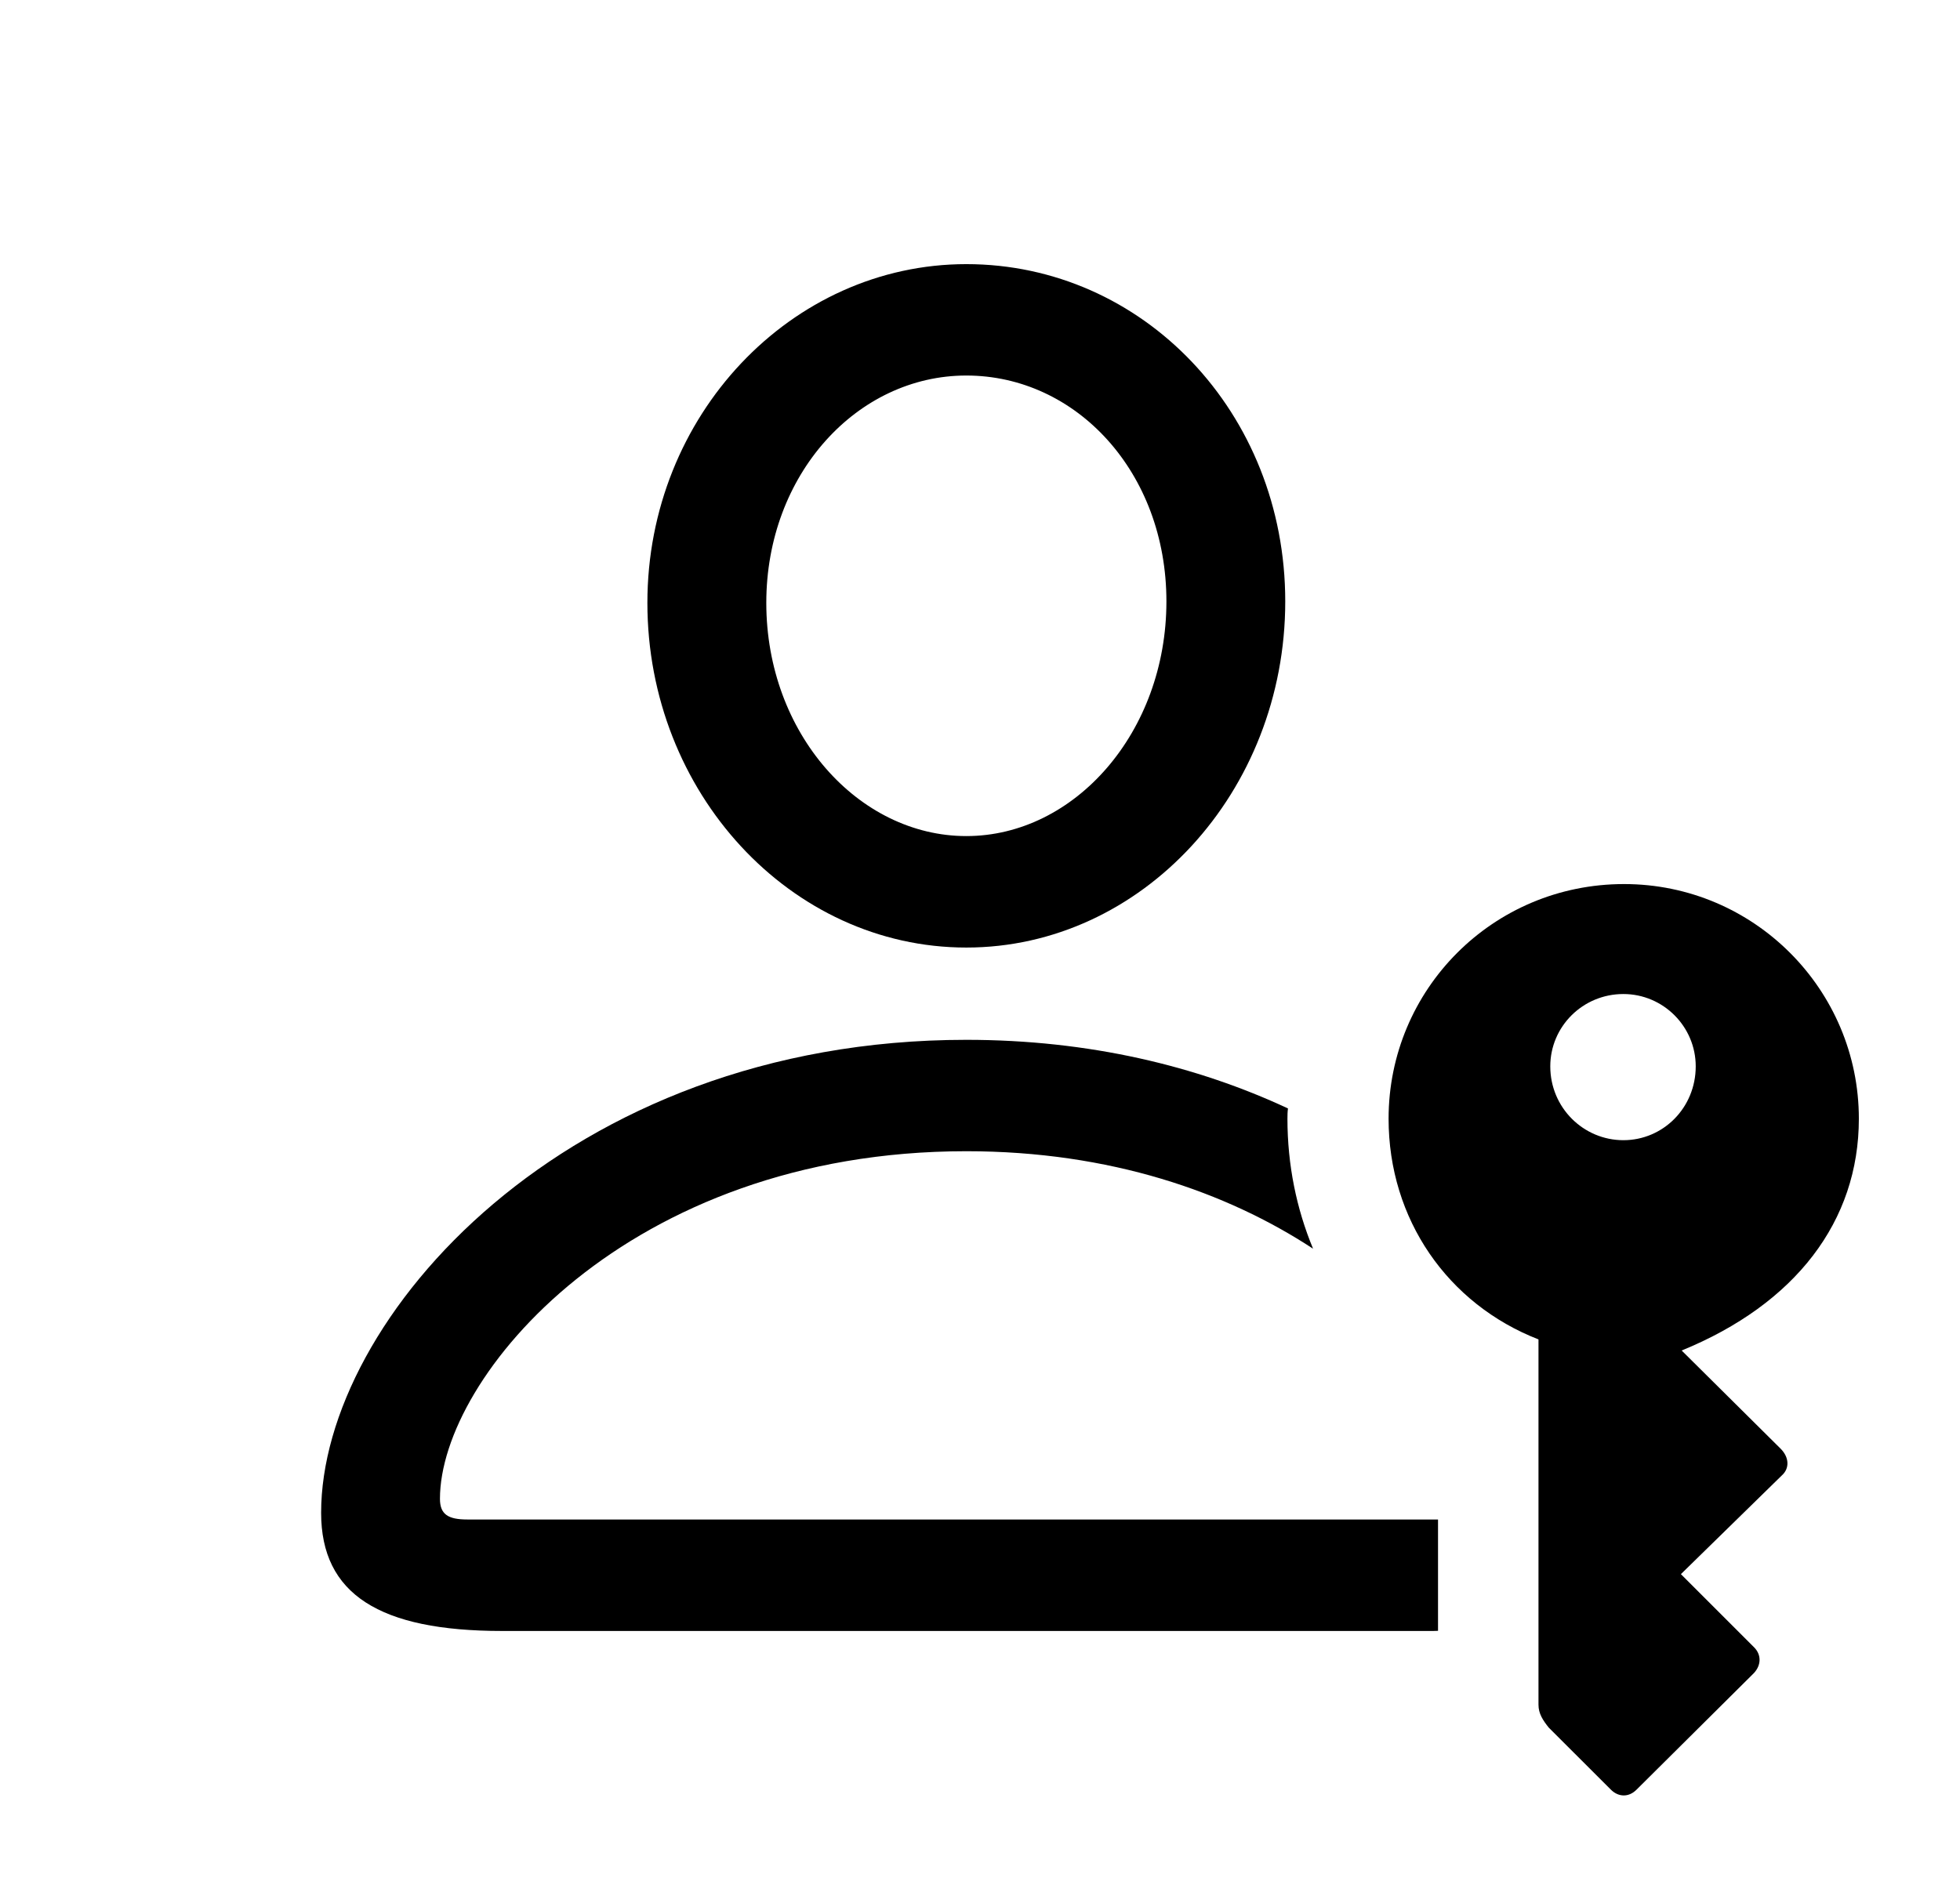
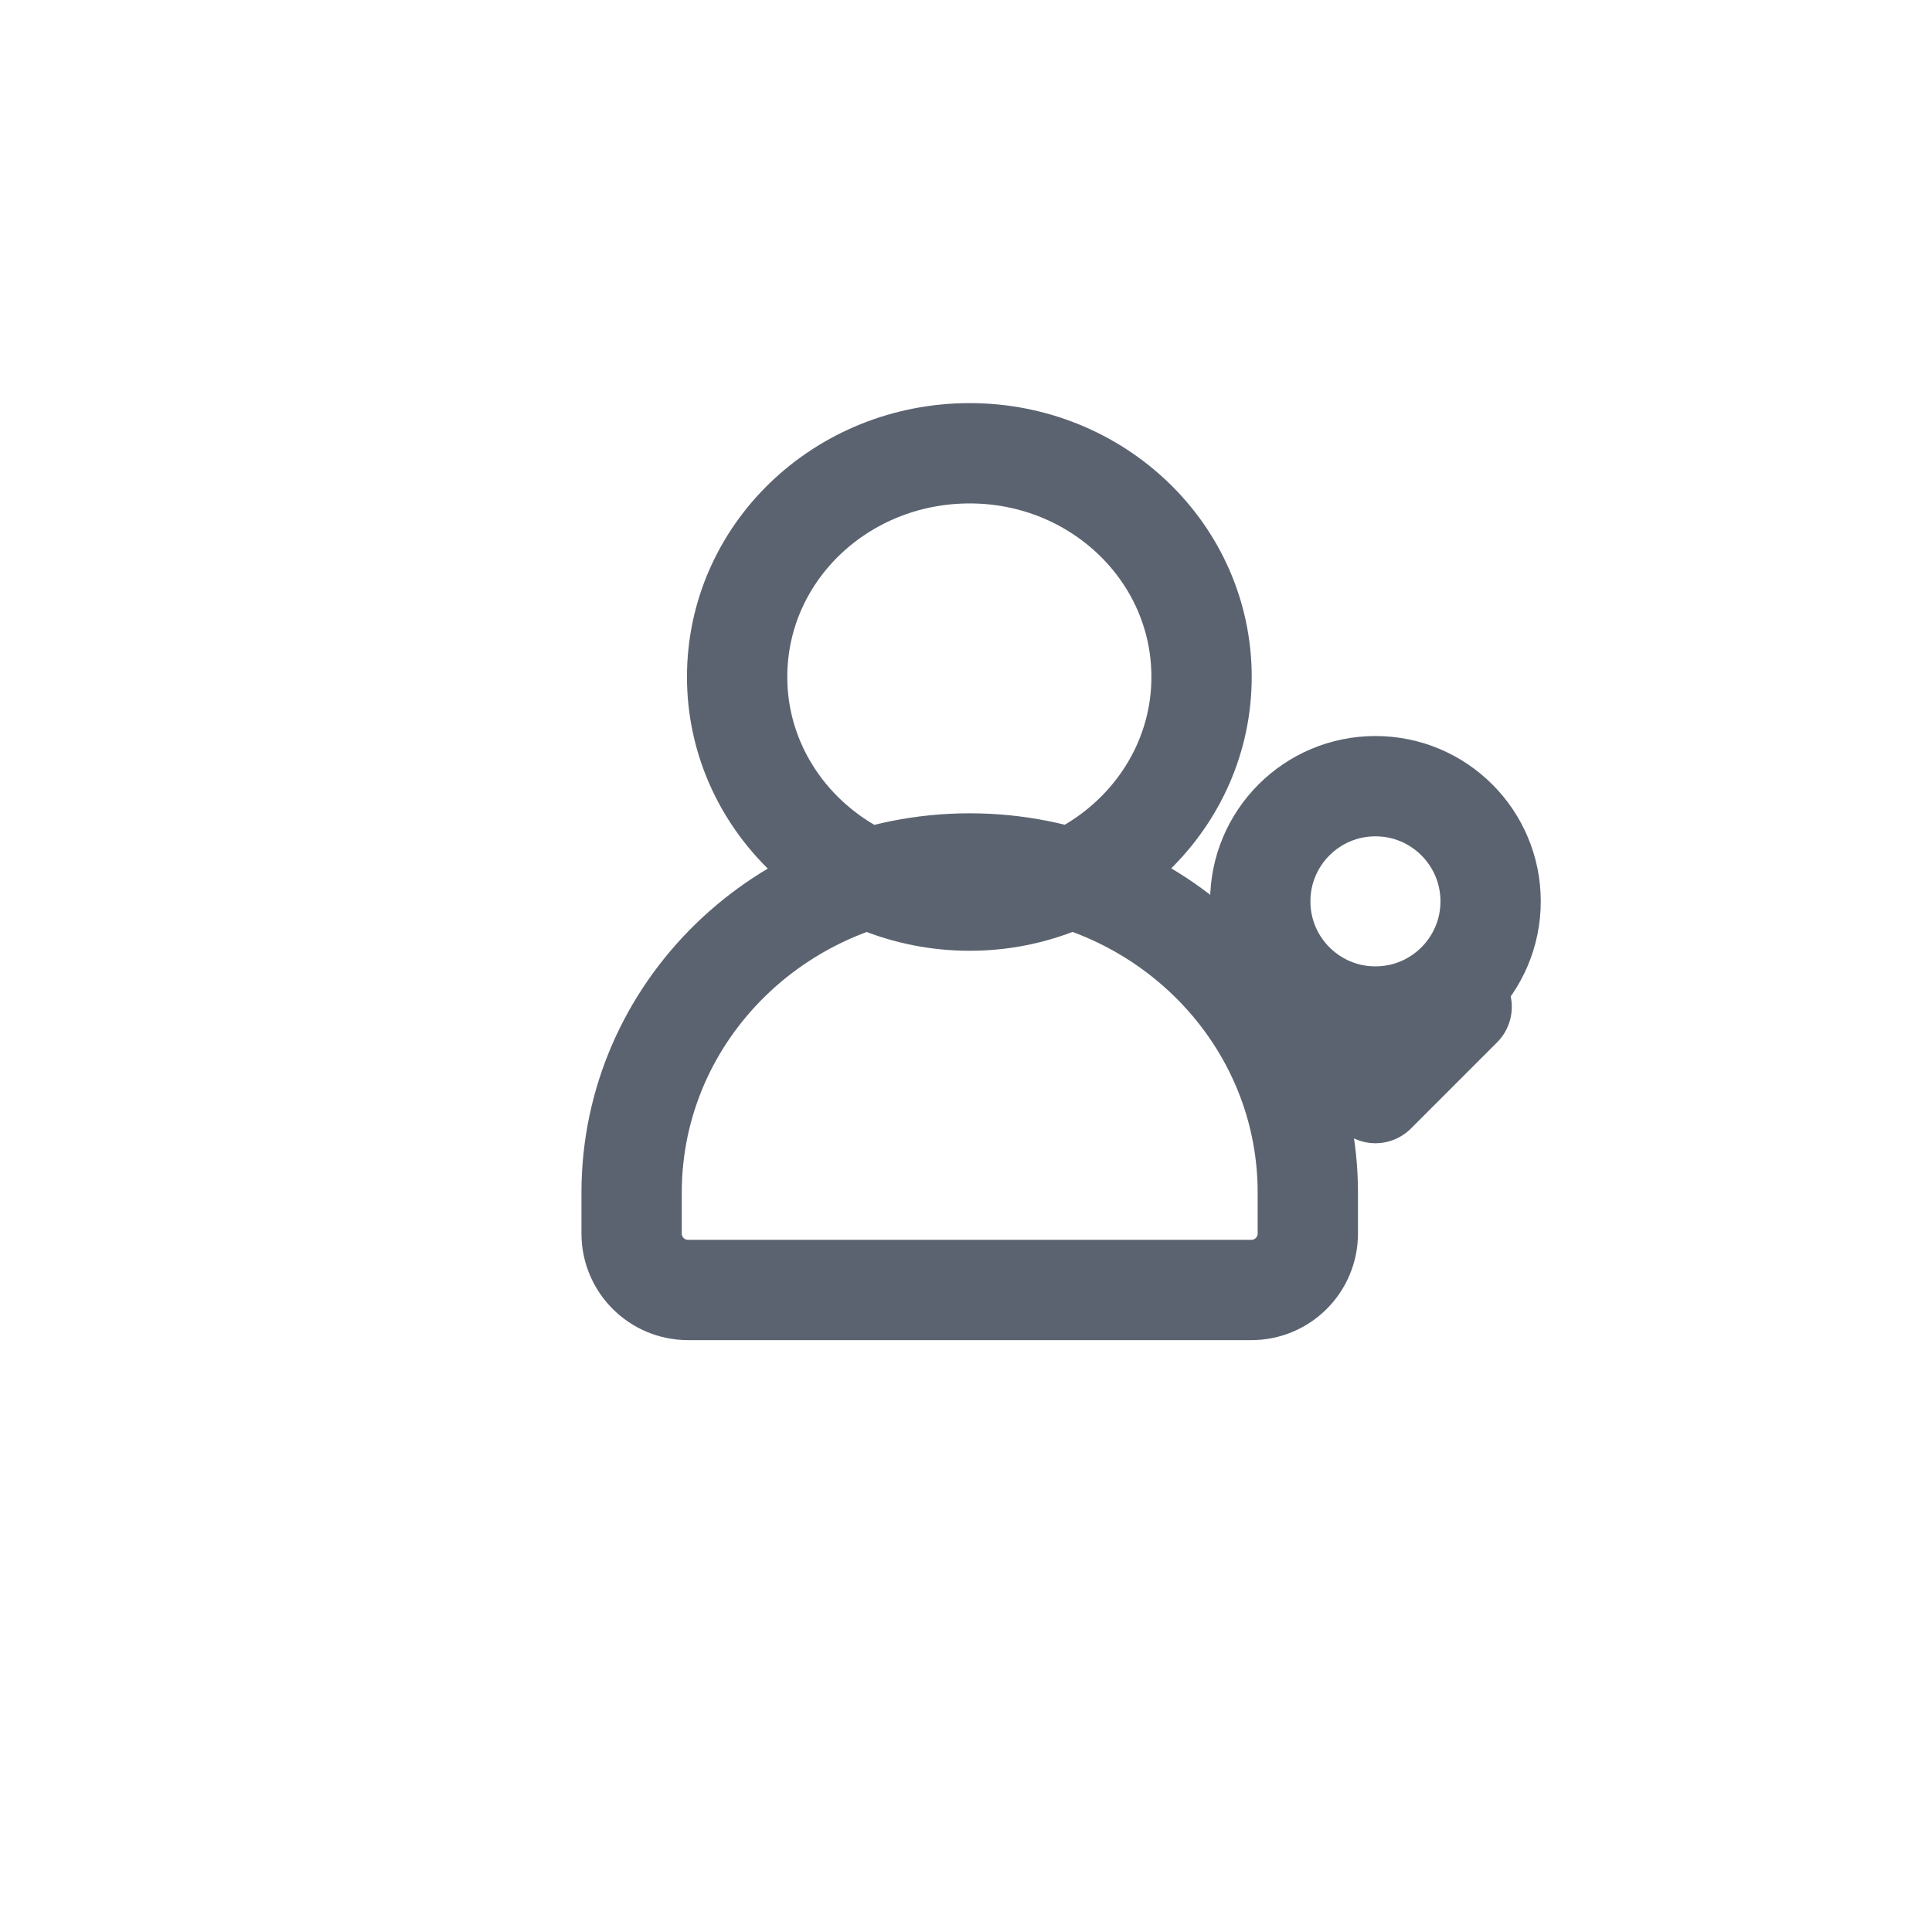
- <svg xmlns="http://www.w3.org/2000/svg" version="1.1" width="25.928" height="25.085">
-   <g>
-     <rect height="25.085" opacity="0" width="25.928" x="0" y="0" />
-     <path d="M17.038 14.667C17.032 14.711 17.031 14.757 17.031 14.803C17.031 15.412 17.15 15.993 17.37 16.523C16.23 15.775 14.687 15.233 12.783 15.233C8.301 15.233 5.82 18.221 5.82 19.833C5.82 20.038 5.928 20.106 6.182 20.106L19.023 20.106L19.023 21.579C18.99 21.581 18.953 21.581 18.916 21.581L6.641 21.581C5.02 21.581 4.248 21.093 4.248 20.018C4.248 17.46 7.48 13.759 12.783 13.759C14.408 13.759 15.838 14.107 17.038 14.667ZM17.002 7.958C17.002 10.477 15.107 12.538 12.783 12.538C10.459 12.538 8.564 10.487 8.564 7.977C8.564 5.497 10.469 3.495 12.783 3.495C15.117 3.495 17.002 5.458 17.002 7.958ZM10.137 7.977C10.137 9.706 11.357 11.063 12.783 11.063C14.219 11.063 15.43 9.686 15.43 7.958C15.43 6.249 14.238 4.969 12.783 4.969C11.338 4.969 10.137 6.278 10.137 7.977Z" fill="#000000" />
-     <path d="M21.484 11.698C19.746 11.698 18.369 13.095 18.369 14.803C18.369 16.132 19.15 17.255 20.352 17.723L20.352 22.557C20.352 22.675 20.41 22.762 20.488 22.86L21.309 23.68C21.406 23.778 21.543 23.788 21.65 23.68L23.203 22.137C23.301 22.03 23.301 21.893 23.203 21.796L22.236 20.829L23.574 19.52C23.672 19.432 23.672 19.286 23.555 19.169L22.246 17.87C23.75 17.255 24.59 16.161 24.59 14.803C24.59 13.095 23.203 11.698 21.484 11.698ZM21.475 13.153C22.002 13.153 22.432 13.583 22.432 14.11C22.432 14.657 22.002 15.087 21.475 15.087C20.947 15.087 20.508 14.657 20.508 14.11C20.508 13.583 20.938 13.153 21.475 13.153Z" fill="#000000" />
-   </g>
+ <svg xmlns="http://www.w3.org/2000/svg" viewBox="0 0 26 26" width="26" height="26" aria-hidden="true">
+   <path d="M13.05 6.1c1.72 0 3.12 1.34 3.12 3.01 0 1.66-1.4 3.01-3.12 3.01-1.73 0-3.13-1.35-3.13-3.01 0-1.67 1.4-3.01 3.13-3.01Zm-4.55 9.95c0-2.45 2.04-4.43 4.55-4.43s4.55 1.98 4.55 4.43v.55c0 .42-.34.76-.76.76H9.26c-.42 0-.76-.34-.76-.76v-.55Z" fill="none" stroke="#5c6370" stroke-width="1.35" stroke-linejoin="round" />
+   <circle cx="18.51" cy="12.13" r="1.55" fill="none" stroke="#5c6370" stroke-width="1.35" />
+   <path d="M17.35 13.55l1.16 1.16M19.67 13.55l-1.16 1.16" fill="none" stroke="#5c6370" stroke-width="1.35" stroke-linecap="round" />
</svg>
